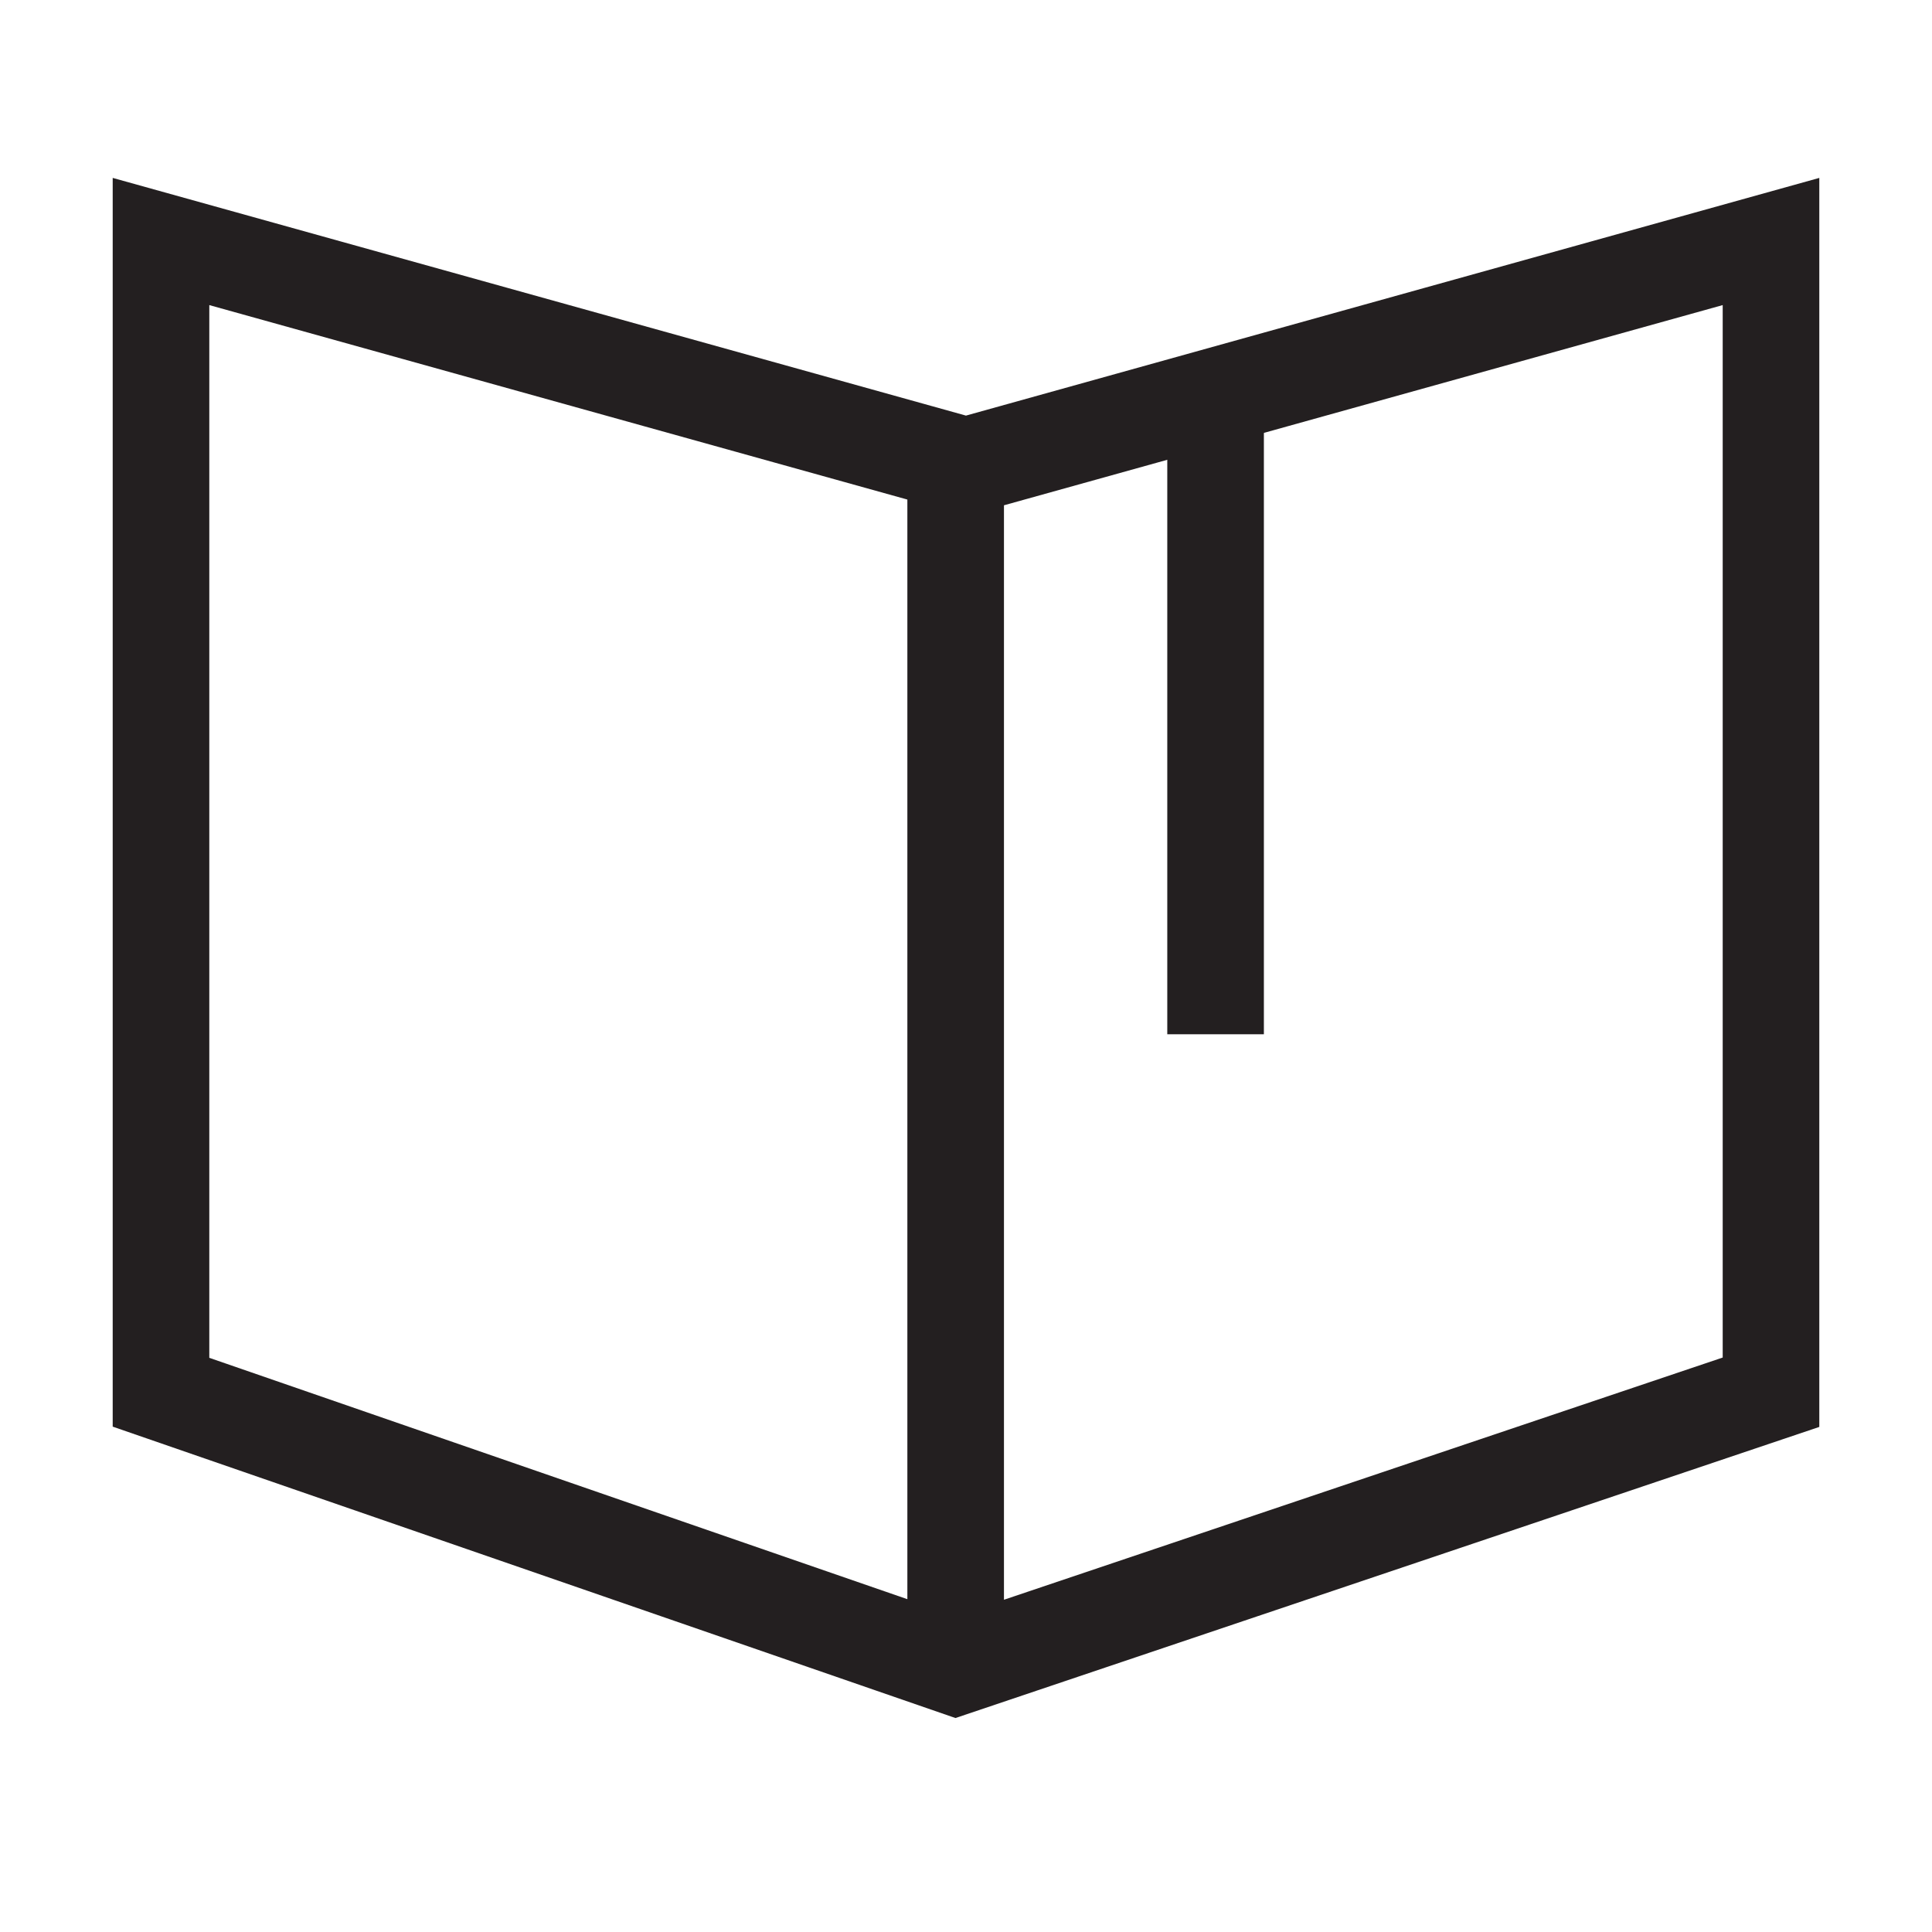
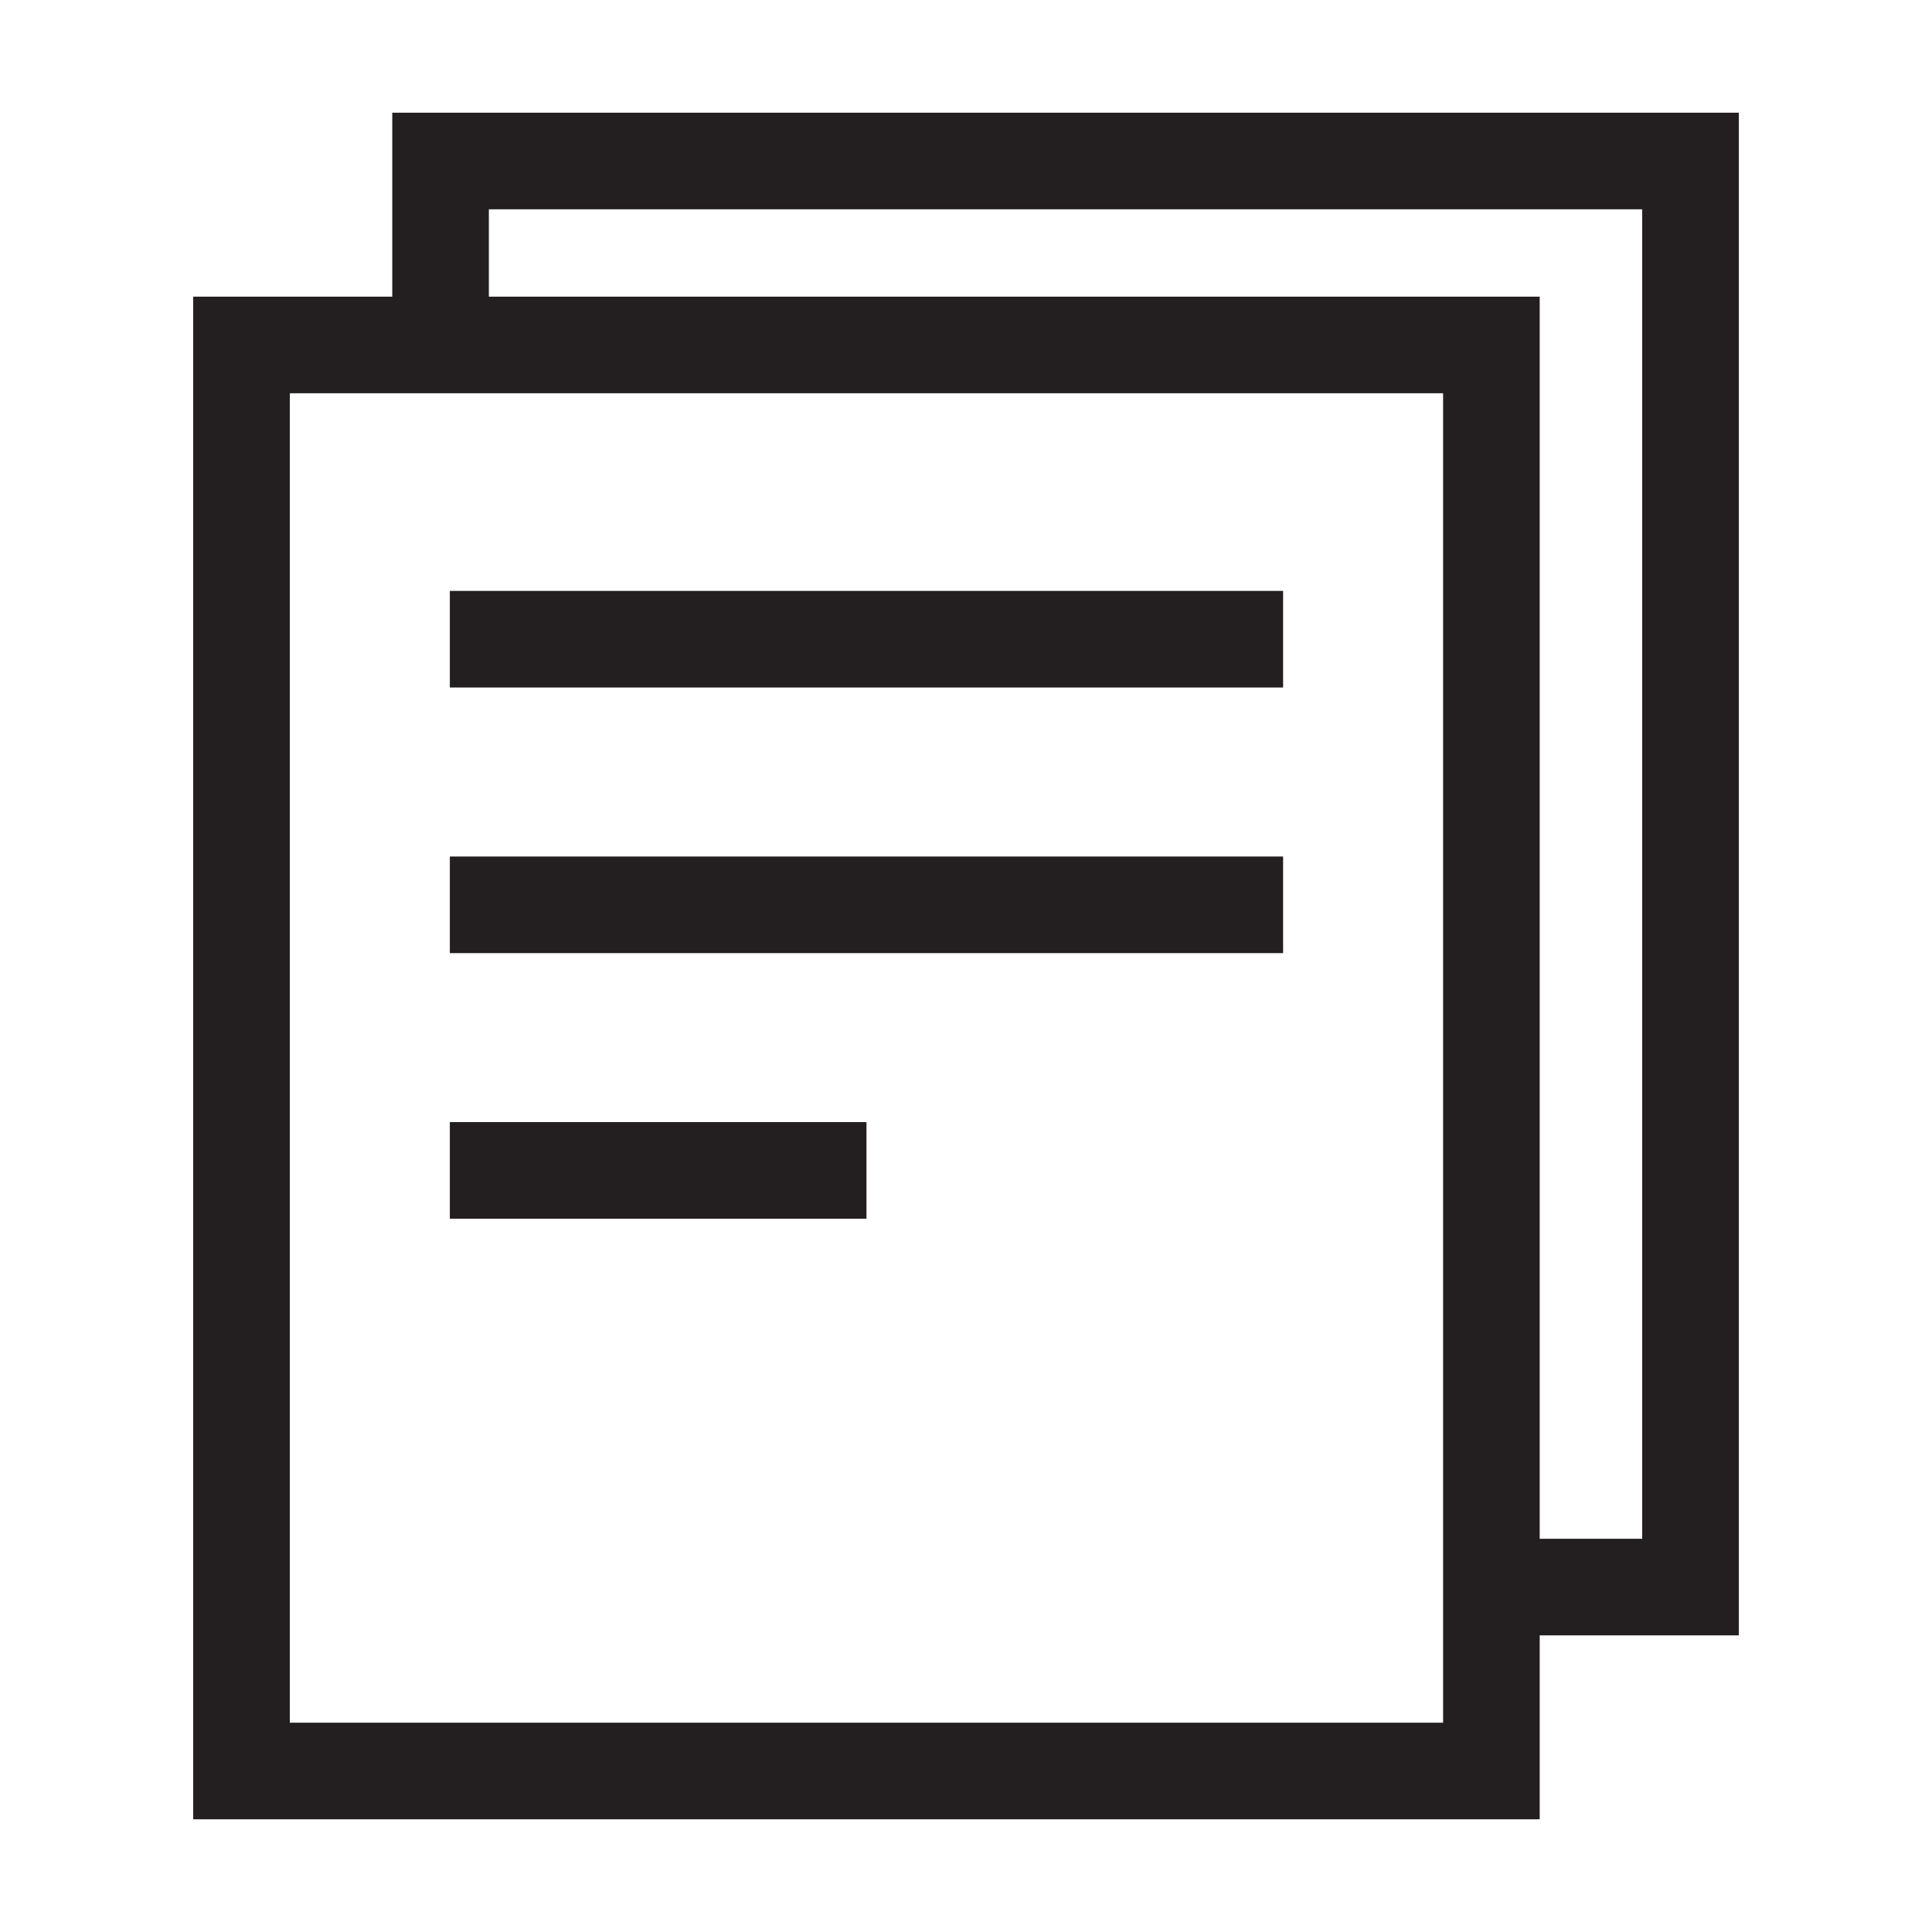
<svg xmlns="http://www.w3.org/2000/svg" version="1.1" id="Layer_1" x="0px" y="0px" width="60px" height="60px" viewBox="0 0 60 60" enable-background="new 0 0 60 60" xml:space="preserve">
  <g>
-     <path fill="none" stroke="#231F20" stroke-width="3" stroke-miterlimit="10" d="M30.318,51.77" />
-     <path fill="none" stroke="#231F20" stroke-width="3" stroke-miterlimit="10" d="M29.679,51.77" />
-     <polyline fill="none" stroke="#231F20" stroke-width="3" stroke-miterlimit="10" points="29.679,52.5 29.679,14.375 5,7.5    5,43.237 29.679,51.77 55,43.237 55,7.5 30.318,14.375  " />
-     <line fill="none" stroke="#231F20" stroke-width="3" stroke-miterlimit="10" x1="37.751" y1="12.136" x2="37.751" y2="32.12" />
+     <polyline fill="none" stroke="#231F20" stroke-width="3" stroke-miterlimit="10" points="13.682,10.713 13.682,5 52.5,5    52.5,49.288 46.318,49.288  " />
+     <rect x="7.5" y="10.713" fill="none" stroke="#231F20" stroke-width="3" stroke-miterlimit="10" width="38.817" height="44.287" />
+     <g>
+       <line fill="none" stroke="#231F20" stroke-width="3" stroke-miterlimit="10" x1="39.848" y1="19.851" x2="13.97" y2="19.851" />
+       <line fill="none" stroke="#231F20" stroke-width="3" stroke-miterlimit="10" x1="39.848" y1="28.1" x2="13.97" y2="28.1" />
+       <line fill="none" stroke="#231F20" stroke-width="3" stroke-miterlimit="10" x1="26.909" y1="36.348" x2="13.97" y2="36.348" />
+     </g>
  </g>
</svg>
